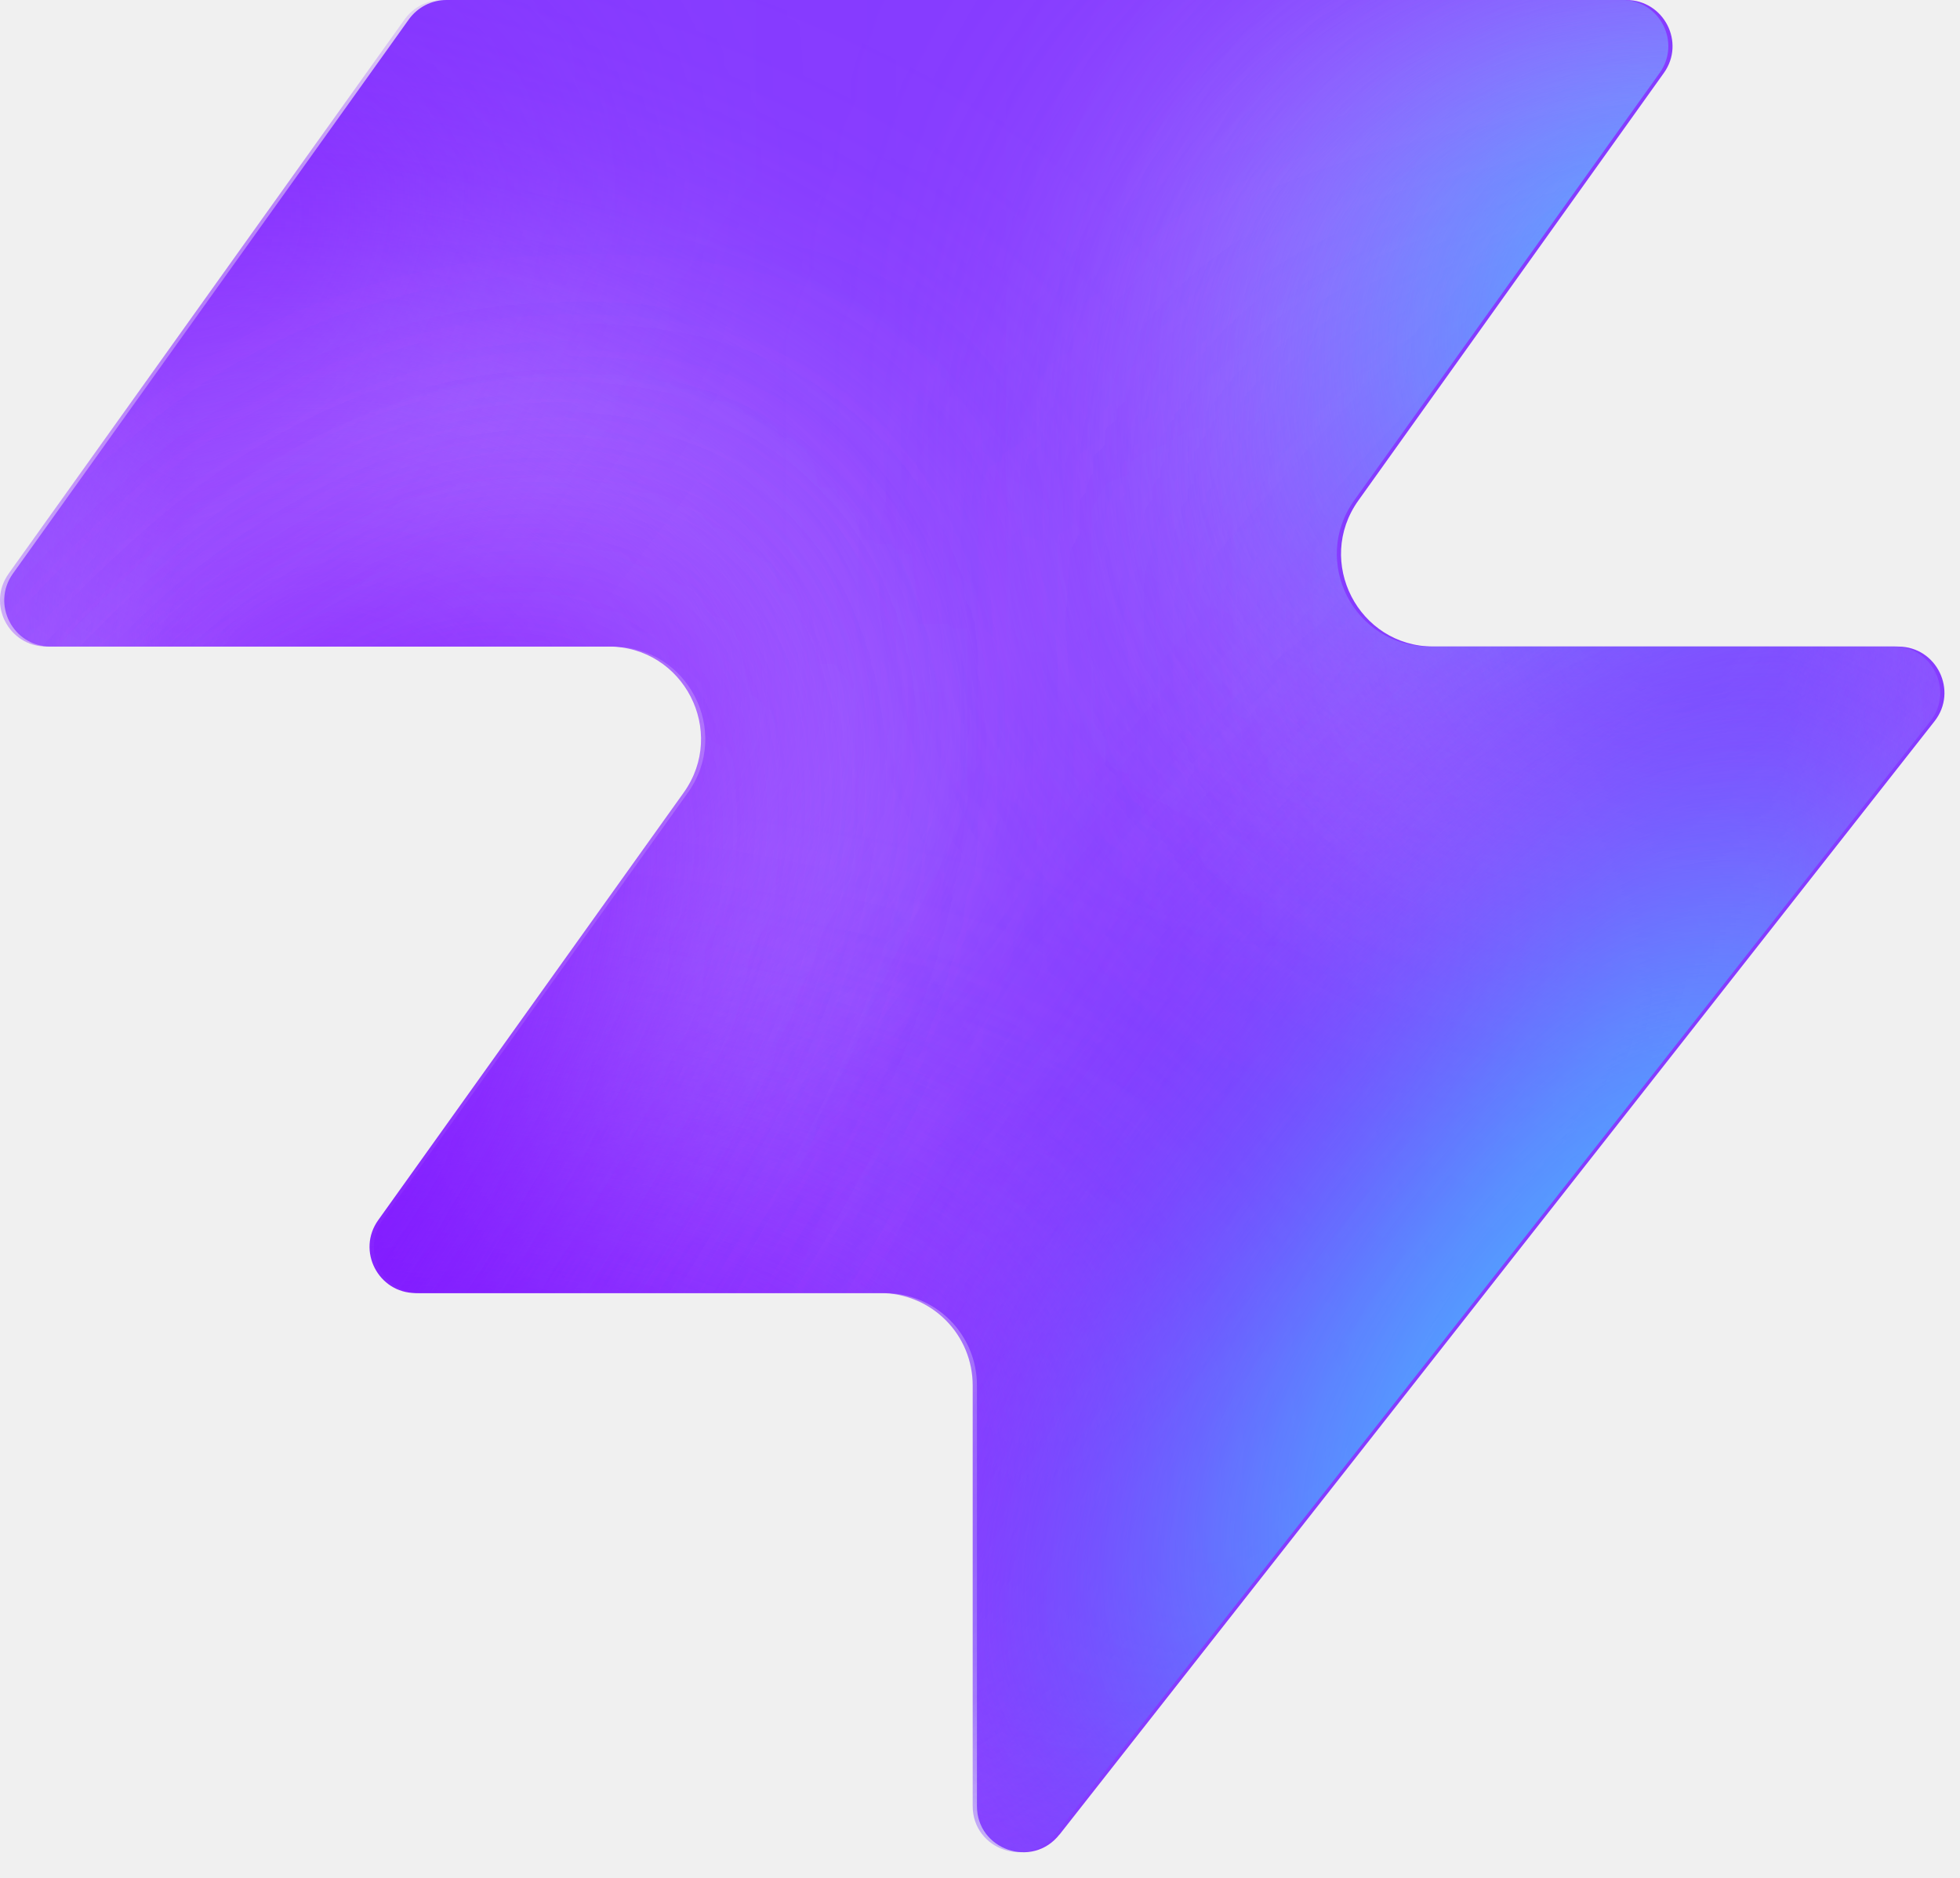
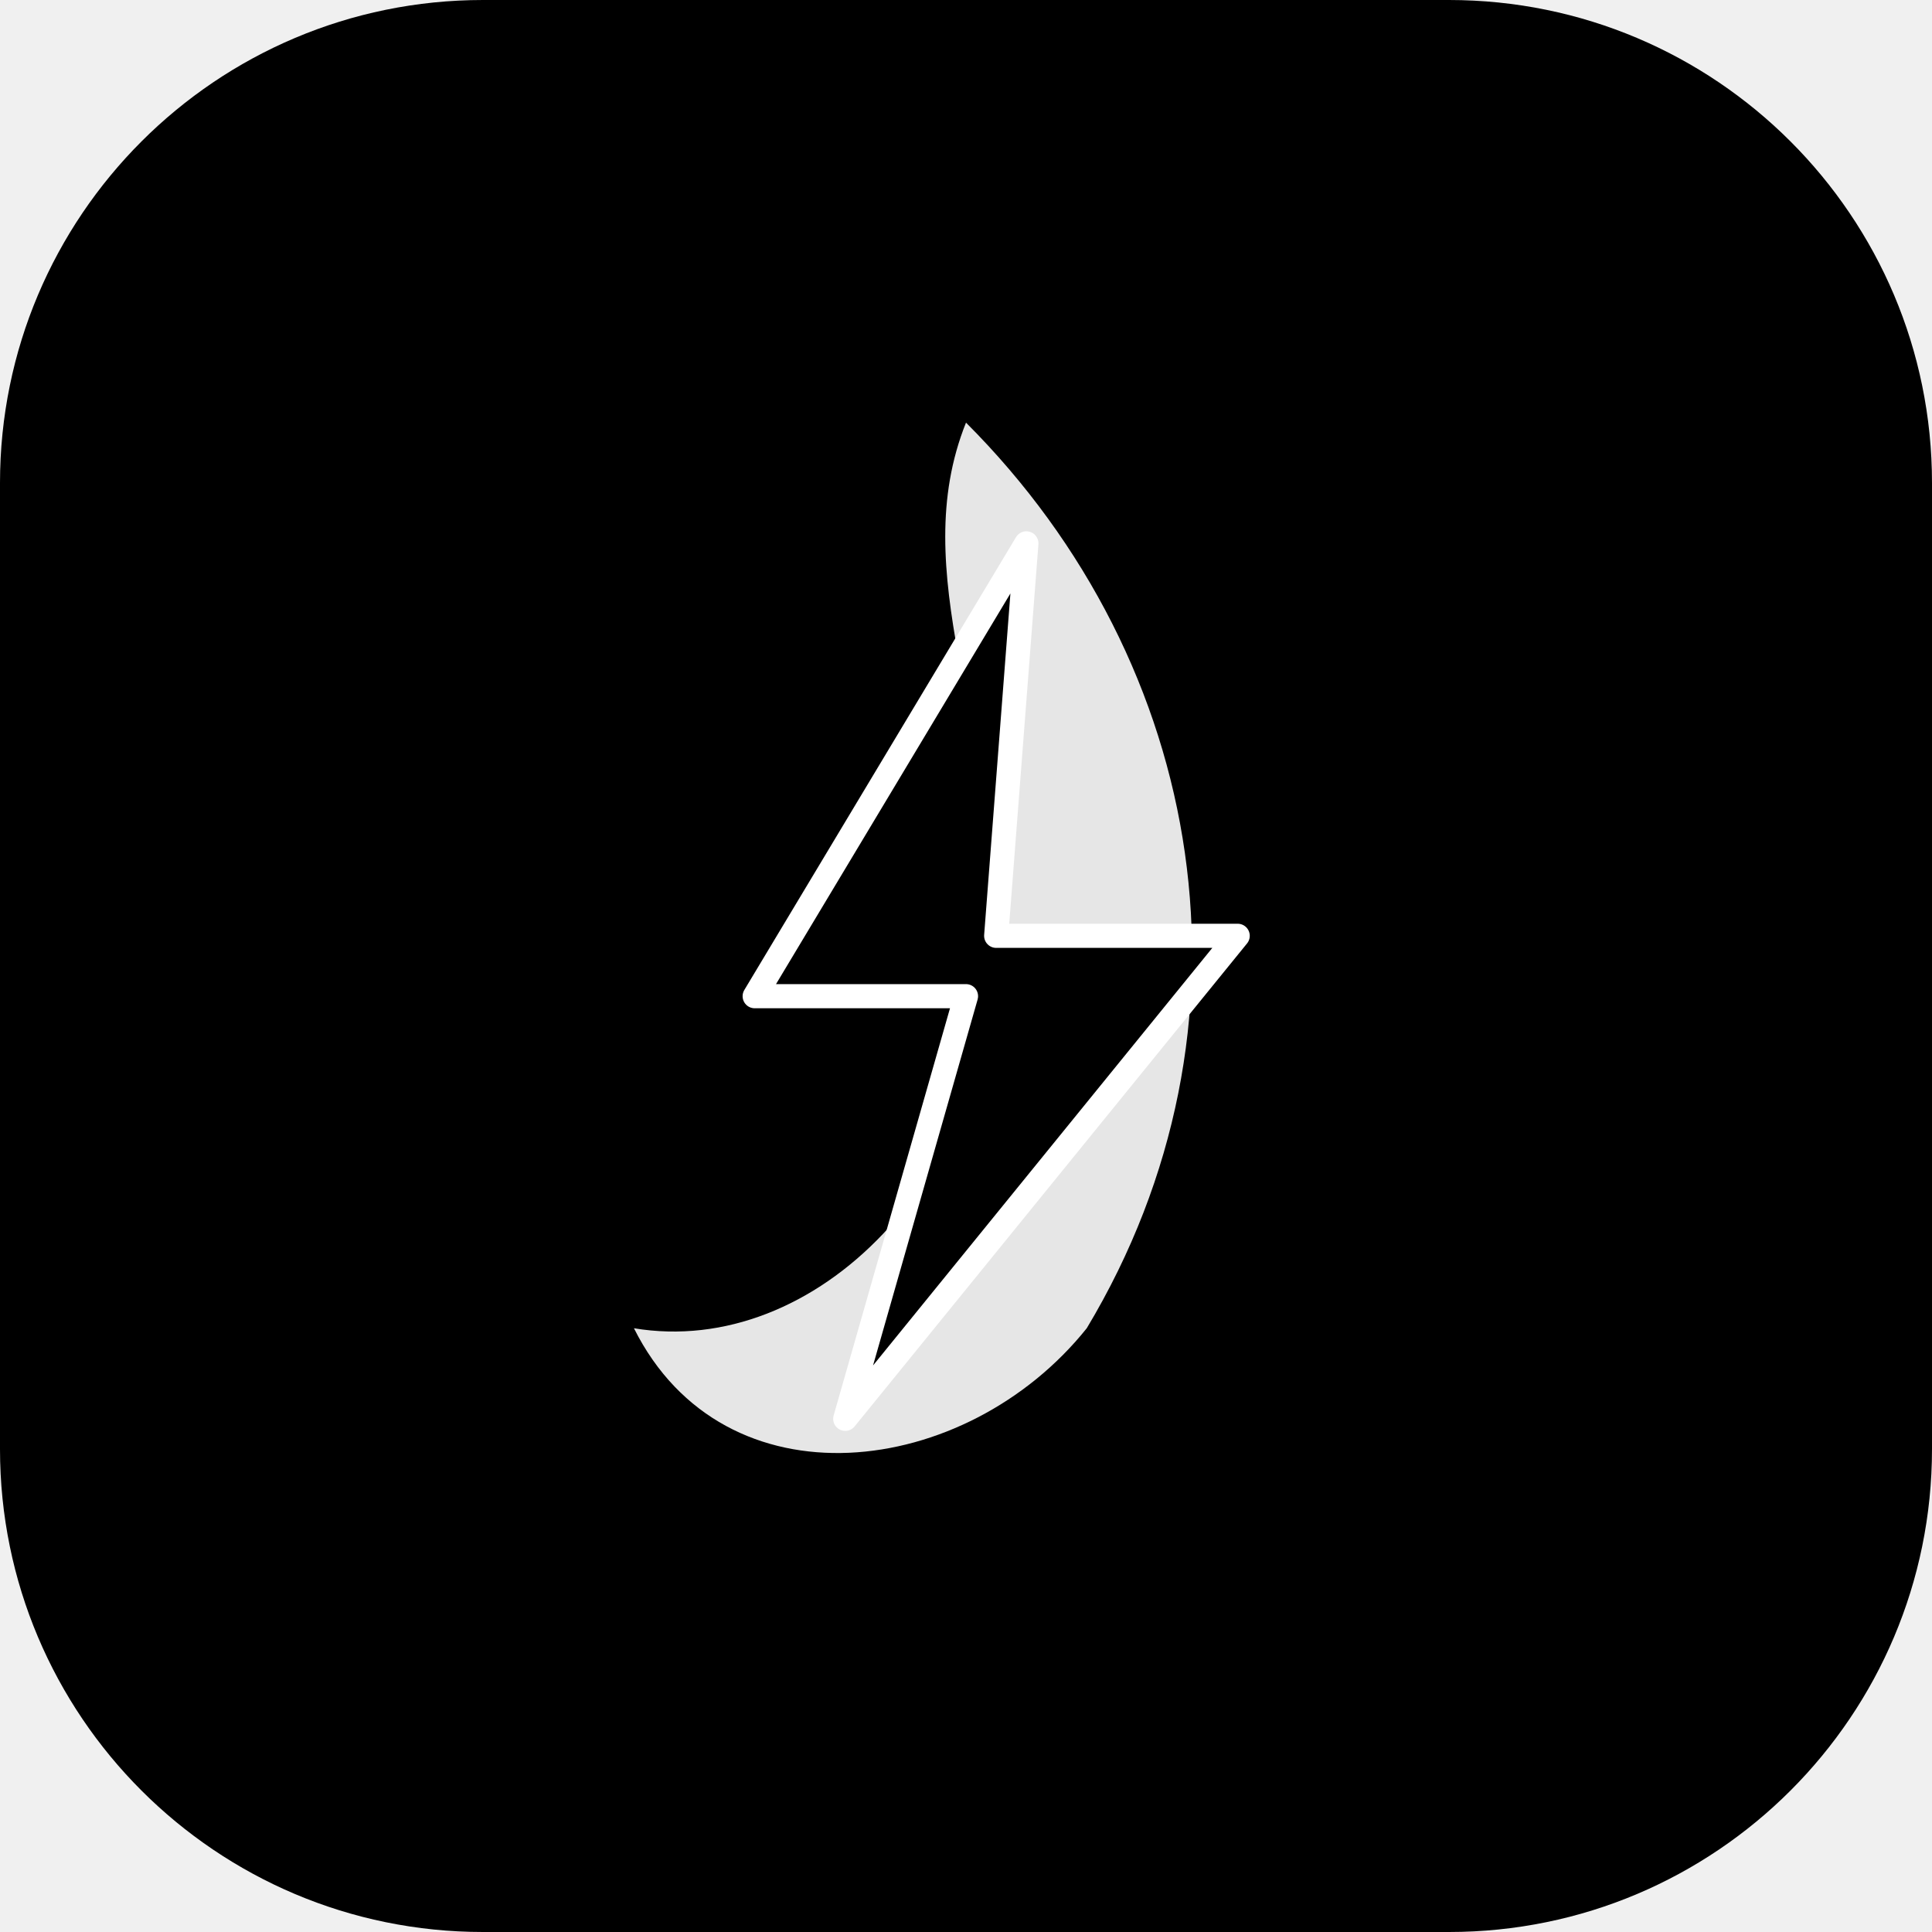
- <svg xmlns="http://www.w3.org/2000/svg" width="48" height="46" fill="none" viewBox="0 0 48 46">
-   <path fill="#863bff" d="M25.946 44.938c-.664.845-2.021.375-2.021-.698V33.937a2.26 2.26 0 0 0-2.262-2.262H10.287c-.92 0-1.456-1.04-.92-1.788l7.48-10.471c1.07-1.497 0-3.578-1.842-3.578H1.237c-.92 0-1.456-1.04-.92-1.788L10.013.474c.214-.297.556-.474.92-.474h28.894c.92 0 1.456 1.04.92 1.788l-7.48 10.471c-1.07 1.498 0 3.579 1.842 3.579h11.377c.943 0 1.473 1.088.89 1.83L25.947 44.94z" style="fill:#863bff;fill:color(display-p3 .525 .23 1);fill-opacity:1" />
-   <mask id="a" width="48" height="46" x="0" y="0" maskUnits="userSpaceOnUse" style="mask-type:alpha">
-     <path fill="#000" d="M25.842 44.938c-.664.844-2.021.375-2.021-.698V33.937a2.26 2.26 0 0 0-2.262-2.262H10.183c-.92 0-1.456-1.04-.92-1.788l7.48-10.471c1.07-1.498 0-3.579-1.842-3.579H1.133c-.92 0-1.456-1.04-.92-1.787L9.91.473c.214-.297.556-.474.92-.474h28.894c.92 0 1.456 1.04.92 1.788l-7.48 10.471c-1.07 1.498 0 3.578 1.842 3.578h11.377c.943 0 1.473 1.088.89 1.832L25.843 44.94z" style="fill:#000;fill-opacity:1" />
-   </mask>
-   <g mask="url(#a)">
-     <g filter="url(#b)">
-       <ellipse cx="5.508" cy="14.704" fill="#ede6ff" rx="5.508" ry="14.704" style="fill:#ede6ff;fill:color(display-p3 .927 .903 1);fill-opacity:1" transform="matrix(.00324 1 1 -.00324 -4.47 31.516)" />
-     </g>
-     <g filter="url(#c)">
-       <ellipse cx="10.399" cy="29.851" fill="#ede6ff" rx="10.399" ry="29.851" style="fill:#ede6ff;fill:color(display-p3 .927 .903 1);fill-opacity:1" transform="matrix(.00324 1 1 -.00324 -39.328 7.883)" />
-     </g>
-     <g filter="url(#d)">
-       <ellipse cx="5.508" cy="30.487" fill="#7e14ff" rx="5.508" ry="30.487" style="fill:#7e14ff;fill:color(display-p3 .492 .077 1);fill-opacity:1" transform="rotate(89.814 -25.913 -14.639)scale(1 -1)" />
-     </g>
-     <g filter="url(#e)">
-       <ellipse cx="5.508" cy="30.599" fill="#7e14ff" rx="5.508" ry="30.599" style="fill:#7e14ff;fill:color(display-p3 .492 .077 1);fill-opacity:1" transform="rotate(89.814 -32.644 -3.334)scale(1 -1)" />
-     </g>
-     <g filter="url(#f)">
-       <ellipse cx="5.508" cy="30.599" fill="#7e14ff" rx="5.508" ry="30.599" style="fill:#7e14ff;fill:color(display-p3 .492 .077 1);fill-opacity:1" transform="matrix(.00324 1 1 -.00324 -34.34 30.47)" />
-     </g>
-     <g filter="url(#g)">
-       <ellipse cx="14.072" cy="22.078" fill="#ede6ff" rx="14.072" ry="22.078" style="fill:#ede6ff;fill:color(display-p3 .927 .903 1);fill-opacity:1" transform="rotate(93.35 24.506 48.493)scale(-1 1)" />
-     </g>
-     <g filter="url(#h)">
-       <ellipse cx="3.47" cy="21.501" fill="#7e14ff" rx="3.47" ry="21.501" style="fill:#7e14ff;fill:color(display-p3 .492 .077 1);fill-opacity:1" transform="rotate(89.009 28.708 47.59)scale(-1 1)" />
-     </g>
-     <g filter="url(#i)">
-       <ellipse cx="3.47" cy="21.501" fill="#7e14ff" rx="3.47" ry="21.501" style="fill:#7e14ff;fill:color(display-p3 .492 .077 1);fill-opacity:1" transform="rotate(89.009 28.708 47.59)scale(-1 1)" />
-     </g>
-     <g filter="url(#j)">
-       <ellipse cx=".387" cy="8.972" fill="#7e14ff" rx="4.407" ry="29.108" style="fill:#7e14ff;fill:color(display-p3 .492 .077 1);fill-opacity:1" transform="rotate(39.51 .387 8.972)" />
-     </g>
-     <g filter="url(#k)">
-       <ellipse cx="47.523" cy="-6.092" fill="#7e14ff" rx="4.407" ry="29.108" style="fill:#7e14ff;fill:color(display-p3 .492 .077 1);fill-opacity:1" transform="rotate(37.892 47.523 -6.092)" />
-     </g>
-     <g filter="url(#l)">
-       <ellipse cx="41.412" cy="6.333" fill="#47bfff" rx="5.971" ry="9.665" style="fill:#47bfff;fill:color(display-p3 .28 .748 1);fill-opacity:1" transform="rotate(37.892 41.412 6.333)" />
-     </g>
-     <g filter="url(#m)">
-       <ellipse cx="-1.879" cy="38.332" fill="#7e14ff" rx="4.407" ry="29.108" style="fill:#7e14ff;fill:color(display-p3 .492 .077 1);fill-opacity:1" transform="rotate(37.892 -1.88 38.332)" />
-     </g>
-     <g filter="url(#n)">
-       <ellipse cx="-1.879" cy="38.332" fill="#7e14ff" rx="4.407" ry="29.108" style="fill:#7e14ff;fill:color(display-p3 .492 .077 1);fill-opacity:1" transform="rotate(37.892 -1.88 38.332)" />
-     </g>
-     <g filter="url(#o)">
-       <ellipse cx="35.651" cy="29.907" fill="#7e14ff" rx="4.407" ry="29.108" style="fill:#7e14ff;fill:color(display-p3 .492 .077 1);fill-opacity:1" transform="rotate(37.892 35.651 29.907)" />
-     </g>
-     <g filter="url(#p)">
-       <ellipse cx="38.418" cy="32.4" fill="#47bfff" rx="5.971" ry="15.297" style="fill:#47bfff;fill:color(display-p3 .28 .748 1);fill-opacity:1" transform="rotate(37.892 38.418 32.4)" />
-     </g>
-   </g>
+ <svg xmlns="http://www.w3.org/2000/svg" viewBox="0 0 64 64" width="64" height="64">
  <defs>
-     <filter id="b" width="60.045" height="41.654" x="-19.77" y="16.149" color-interpolation-filters="sRGB" filterUnits="userSpaceOnUse">
-       <feFlood flood-opacity="0" result="BackgroundImageFix" />
-       <feBlend in="SourceGraphic" in2="BackgroundImageFix" result="shape" />
-       <feGaussianBlur result="effect1_foregroundBlur_2002_17158" stdDeviation="7.659" />
-     </filter>
-     <filter id="c" width="90.34" height="51.437" x="-54.613" y="-7.533" color-interpolation-filters="sRGB" filterUnits="userSpaceOnUse">
-       <feFlood flood-opacity="0" result="BackgroundImageFix" />
-       <feBlend in="SourceGraphic" in2="BackgroundImageFix" result="shape" />
-       <feGaussianBlur result="effect1_foregroundBlur_2002_17158" stdDeviation="7.659" />
-     </filter>
-     <filter id="d" width="79.355" height="29.4" x="-49.64" y="2.03" color-interpolation-filters="sRGB" filterUnits="userSpaceOnUse">
-       <feFlood flood-opacity="0" result="BackgroundImageFix" />
-       <feBlend in="SourceGraphic" in2="BackgroundImageFix" result="shape" />
-       <feGaussianBlur result="effect1_foregroundBlur_2002_17158" stdDeviation="4.596" />
-     </filter>
-     <filter id="e" width="79.579" height="29.4" x="-45.045" y="20.029" color-interpolation-filters="sRGB" filterUnits="userSpaceOnUse">
-       <feFlood flood-opacity="0" result="BackgroundImageFix" />
-       <feBlend in="SourceGraphic" in2="BackgroundImageFix" result="shape" />
-       <feGaussianBlur result="effect1_foregroundBlur_2002_17158" stdDeviation="4.596" />
-     </filter>
-     <filter id="f" width="79.579" height="29.4" x="-43.513" y="21.178" color-interpolation-filters="sRGB" filterUnits="userSpaceOnUse">
-       <feFlood flood-opacity="0" result="BackgroundImageFix" />
-       <feBlend in="SourceGraphic" in2="BackgroundImageFix" result="shape" />
-       <feGaussianBlur result="effect1_foregroundBlur_2002_17158" stdDeviation="4.596" />
-     </filter>
-     <filter id="g" width="74.749" height="58.852" x="15.756" y="-17.901" color-interpolation-filters="sRGB" filterUnits="userSpaceOnUse">
-       <feFlood flood-opacity="0" result="BackgroundImageFix" />
-       <feBlend in="SourceGraphic" in2="BackgroundImageFix" result="shape" />
-       <feGaussianBlur result="effect1_foregroundBlur_2002_17158" stdDeviation="7.659" />
-     </filter>
-     <filter id="h" width="61.377" height="25.362" x="23.548" y="2.284" color-interpolation-filters="sRGB" filterUnits="userSpaceOnUse">
-       <feFlood flood-opacity="0" result="BackgroundImageFix" />
-       <feBlend in="SourceGraphic" in2="BackgroundImageFix" result="shape" />
-       <feGaussianBlur result="effect1_foregroundBlur_2002_17158" stdDeviation="4.596" />
-     </filter>
-     <filter id="i" width="61.377" height="25.362" x="23.548" y="2.284" color-interpolation-filters="sRGB" filterUnits="userSpaceOnUse">
-       <feFlood flood-opacity="0" result="BackgroundImageFix" />
-       <feBlend in="SourceGraphic" in2="BackgroundImageFix" result="shape" />
-       <feGaussianBlur result="effect1_foregroundBlur_2002_17158" stdDeviation="4.596" />
-     </filter>
-     <filter id="j" width="56.045" height="63.649" x="-27.636" y="-22.853" color-interpolation-filters="sRGB" filterUnits="userSpaceOnUse">
-       <feFlood flood-opacity="0" result="BackgroundImageFix" />
-       <feBlend in="SourceGraphic" in2="BackgroundImageFix" result="shape" />
-       <feGaussianBlur result="effect1_foregroundBlur_2002_17158" stdDeviation="4.596" />
-     </filter>
-     <filter id="k" width="54.814" height="64.646" x="20.116" y="-38.415" color-interpolation-filters="sRGB" filterUnits="userSpaceOnUse">
-       <feFlood flood-opacity="0" result="BackgroundImageFix" />
-       <feBlend in="SourceGraphic" in2="BackgroundImageFix" result="shape" />
-       <feGaussianBlur result="effect1_foregroundBlur_2002_17158" stdDeviation="4.596" />
-     </filter>
-     <filter id="l" width="33.541" height="35.313" x="24.641" y="-11.323" color-interpolation-filters="sRGB" filterUnits="userSpaceOnUse">
-       <feFlood flood-opacity="0" result="BackgroundImageFix" />
-       <feBlend in="SourceGraphic" in2="BackgroundImageFix" result="shape" />
-       <feGaussianBlur result="effect1_foregroundBlur_2002_17158" stdDeviation="4.596" />
-     </filter>
-     <filter id="m" width="54.814" height="64.646" x="-29.286" y="6.009" color-interpolation-filters="sRGB" filterUnits="userSpaceOnUse">
-       <feFlood flood-opacity="0" result="BackgroundImageFix" />
-       <feBlend in="SourceGraphic" in2="BackgroundImageFix" result="shape" />
-       <feGaussianBlur result="effect1_foregroundBlur_2002_17158" stdDeviation="4.596" />
-     </filter>
-     <filter id="n" width="54.814" height="64.646" x="-29.286" y="6.009" color-interpolation-filters="sRGB" filterUnits="userSpaceOnUse">
-       <feFlood flood-opacity="0" result="BackgroundImageFix" />
-       <feBlend in="SourceGraphic" in2="BackgroundImageFix" result="shape" />
-       <feGaussianBlur result="effect1_foregroundBlur_2002_17158" stdDeviation="4.596" />
-     </filter>
-     <filter id="o" width="54.814" height="64.646" x="8.244" y="-2.416" color-interpolation-filters="sRGB" filterUnits="userSpaceOnUse">
-       <feFlood flood-opacity="0" result="BackgroundImageFix" />
-       <feBlend in="SourceGraphic" in2="BackgroundImageFix" result="shape" />
-       <feGaussianBlur result="effect1_foregroundBlur_2002_17158" stdDeviation="4.596" />
-     </filter>
-     <filter id="p" width="39.409" height="43.623" x="18.713" y="10.588" color-interpolation-filters="sRGB" filterUnits="userSpaceOnUse">
-       <feFlood flood-opacity="0" result="BackgroundImageFix" />
-       <feBlend in="SourceGraphic" in2="BackgroundImageFix" result="shape" />
-       <feGaussianBlur result="effect1_foregroundBlur_2002_17158" stdDeviation="4.596" />
+     <linearGradient id="bgGrad" x1="0%" y1="0%" x2="100%" y2="100%">
+       <stop offset="0%" stopColor="#0b132c" />
+       <stop offset="100%" stopColor="#1e3a8a" />
+     </linearGradient>
+     <linearGradient id="leafGrad" x1="0%" y1="0%" x2="100%" y2="100%">
+       <stop offset="0%" stopColor="#38bdf8" />
+       <stop offset="50%" stopColor="#2563eb" />
+       <stop offset="100%" stopColor="#1d4ed8" />
+     </linearGradient>
+     <linearGradient id="glowGrad" x1="0%" y1="0%" x2="100%" y2="100%">
+       <stop offset="0%" stopColor="#ffffff" />
+       <stop offset="100%" stopColor="#93c5fd" />
+     </linearGradient>
+     <filter id="glow" x="-20%" y="-20%" width="140%" height="140%">
+       <feGaussianBlur stdDeviation="2" result="blur" />
+       <feComposite in="SourceGraphic" in2="blur" operator="over" />
    </filter>
  </defs>
+   <rect width="64" height="64" rx="16" fill="url(#bgGrad)" />
+   <path d="M32 8 C46 16 52 30 46 44 C41 54 28 56 20 48 C14 42 14 32 20 22 C24 16 28 11 32 8 Z" fill="url(#leafGrad)" opacity="0.95" filter="url(#glow)" />
+   <path d="M32 14 C40 22 42 34 36 44 C32 49 24 50 21 44 C27 45 33 39 33 31 C33 24 30 19 32 14 Z" fill="#ffffff" opacity="0.9" />
+   <polygon points="34,18 25,33 32,33 28,47 41,31 33,31" fill="url(#glowGrad)" stroke="#ffffff" stroke-width="0.8" stroke-linejoin="round" />
</svg>
